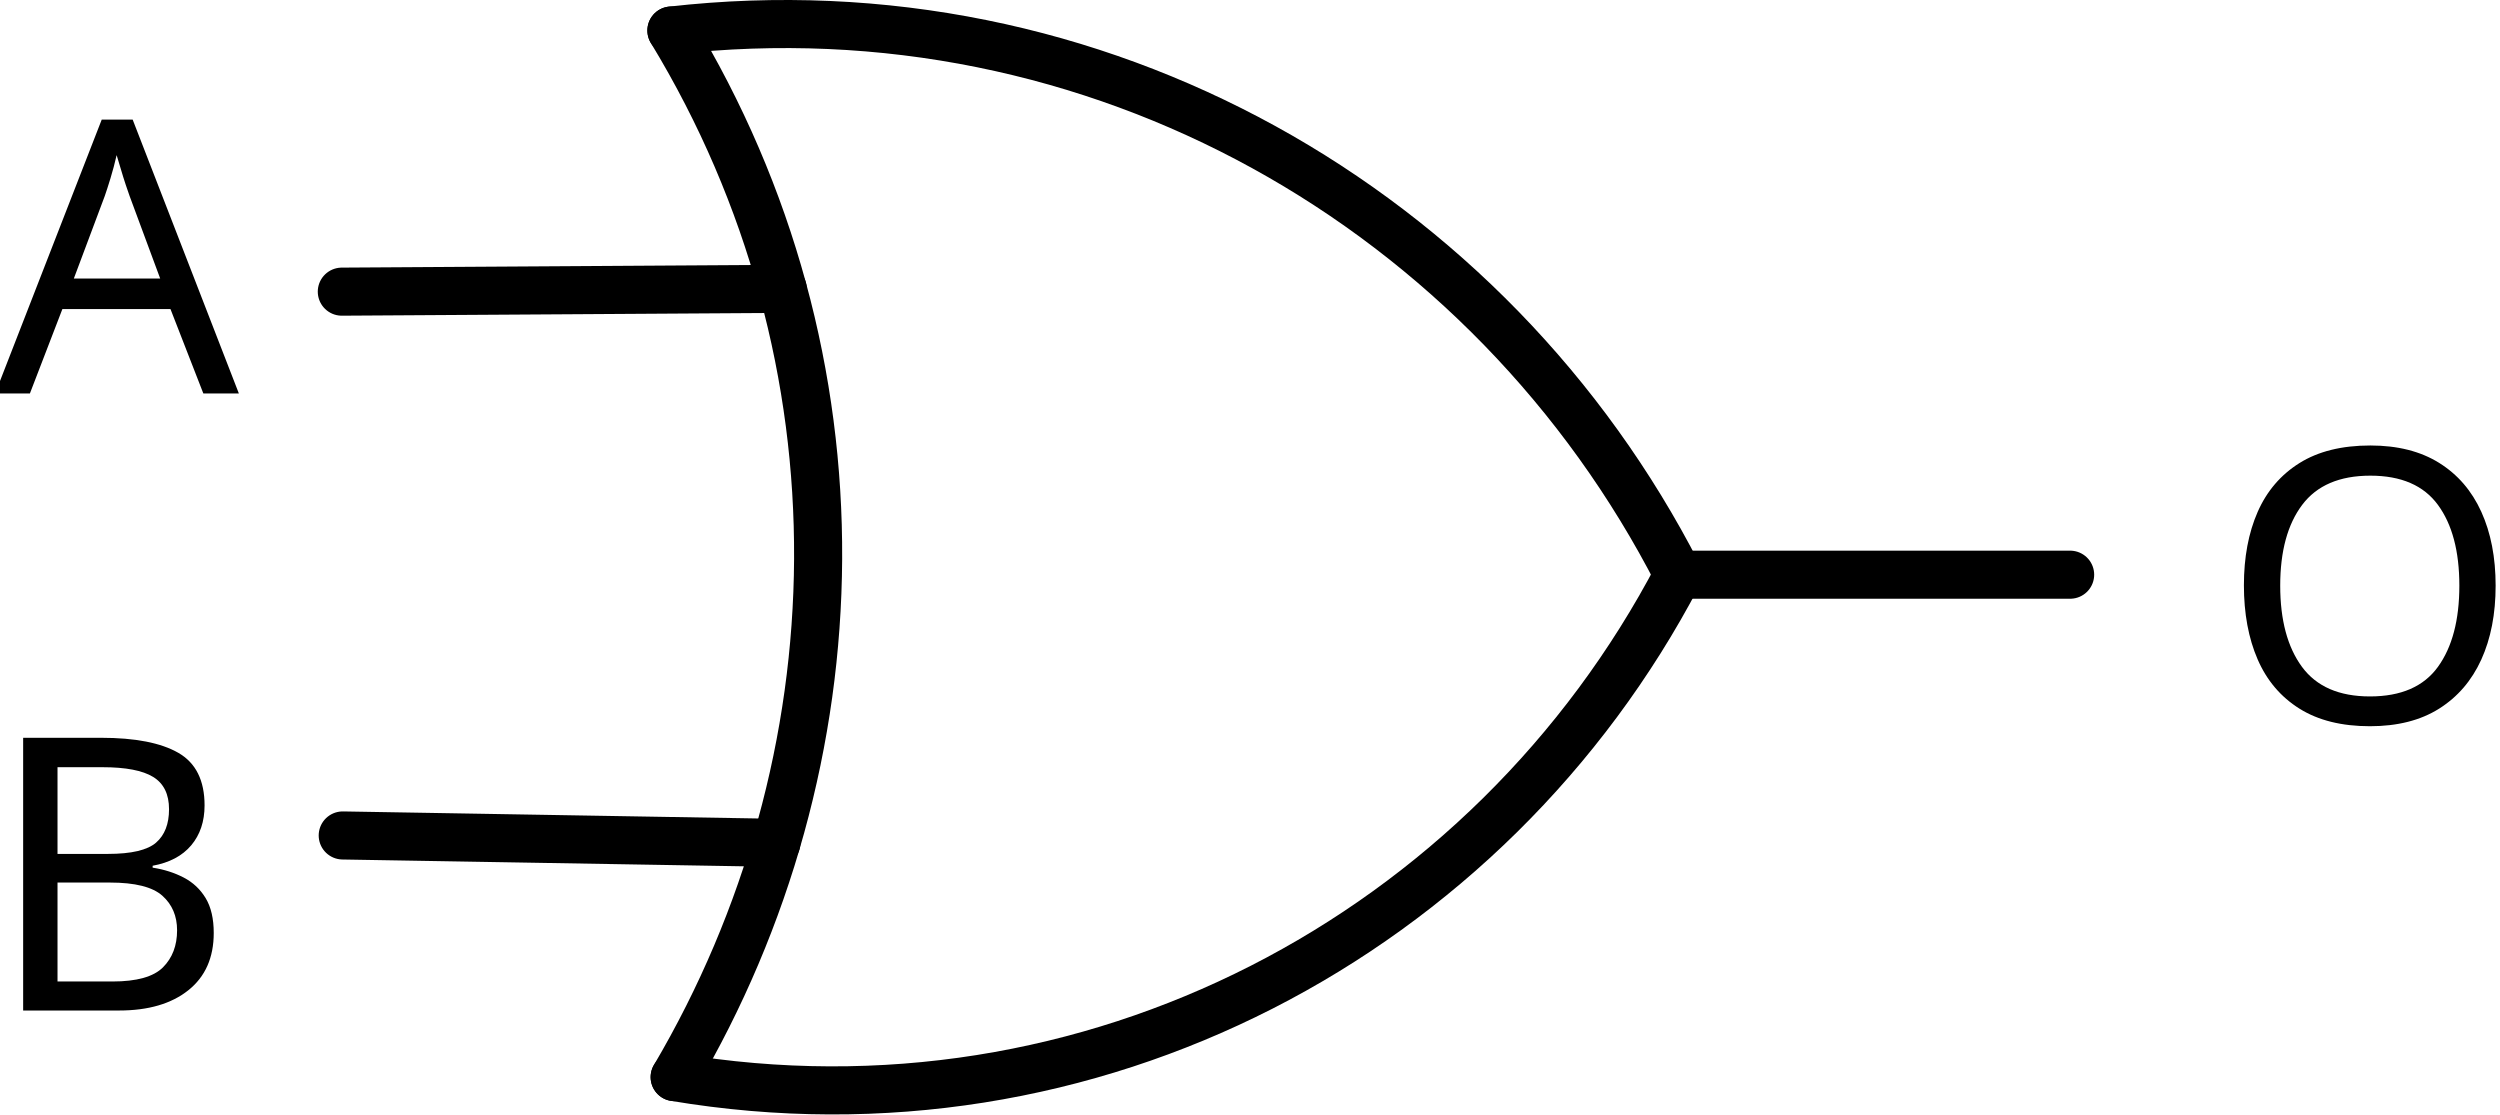
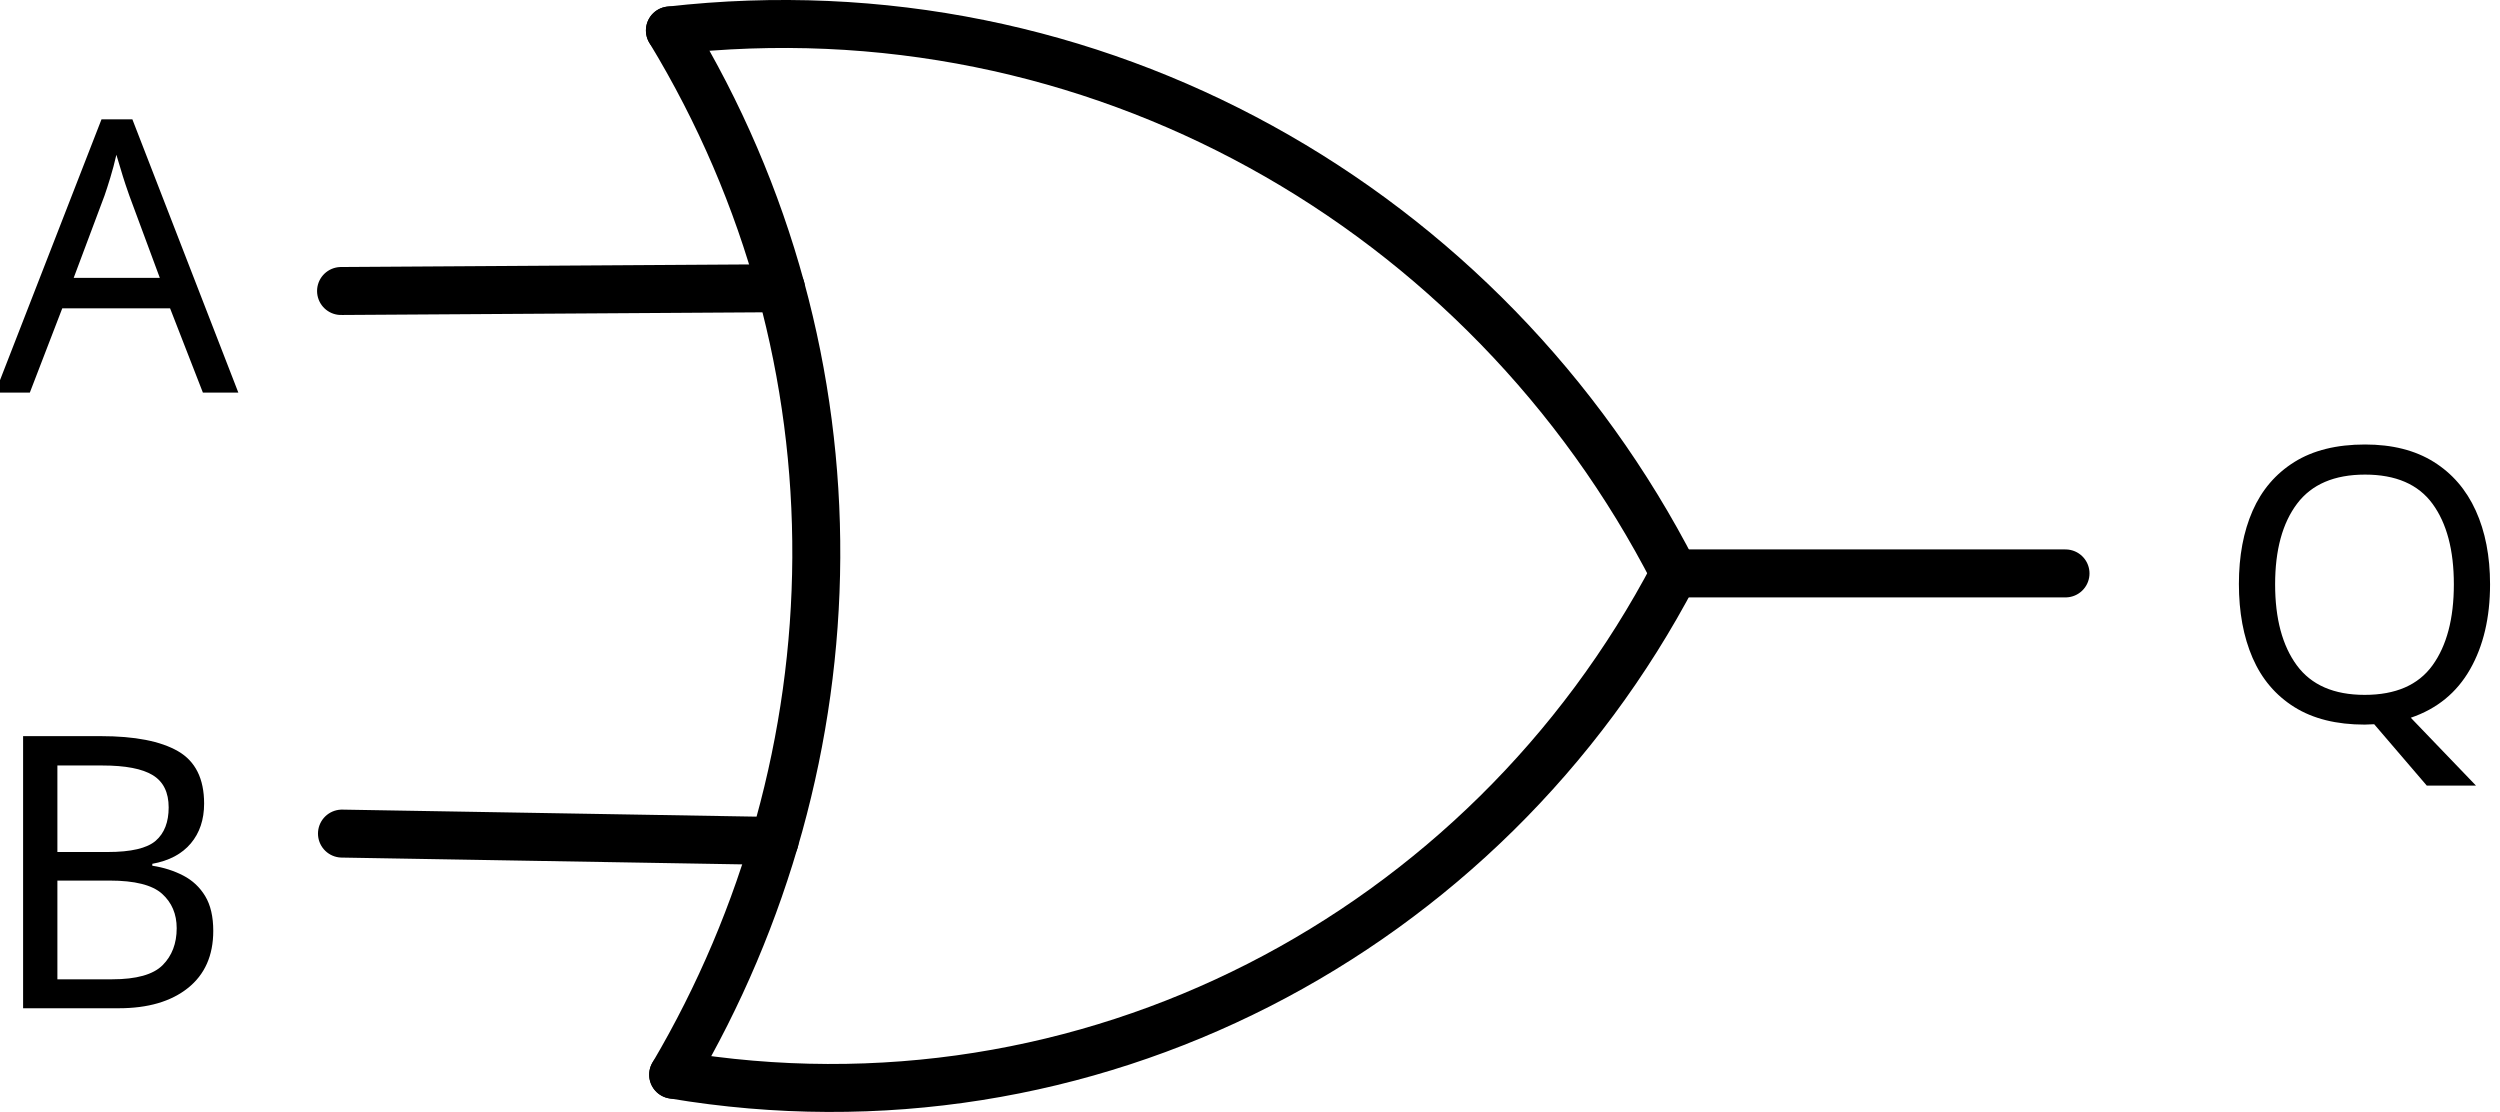
- <svg xmlns="http://www.w3.org/2000/svg" width="95.997" height="42.793" background="#FFFFFF" version="1.1" id="svg229" viewBox="0 0 1247.96 556.312">
+ <svg xmlns="http://www.w3.org/2000/svg" width="96.212" height="42.793" background="#FFFFFF" version="1.1" id="svg229" viewBox="0 0 1250.753 556.312">
  <defs id="defs233" />
  <g id="c_0" type="COMPO" transform="translate(61.86034,-683.209)" />
  <g id="g227" type="COMPO" transform="translate(61.86034,-683.209)">
    <path d="M 775.819,970.09 C 682.127,787.311 485.545,674.286 273.291,698.445 c 100.078,164.845 94.688,364.471 1.629,522.447 207.548,34.92 406.588,-70.853 500.899,-250.802" path-type="area" id="h_0" rough-pts="775.819,970.09 720.803,884.826 651.061,813.06 569.016,756.666 477.091,717.517 377.708,697.486 273.291,698.445 314.624,783.412 338.873,872.053 346.532,962.244 338.097,1051.863 325.676,1103.936 314.062,1138.787 274.92,1220.892 377.54,1226.936 476.068,1211.378 567.834,1176.067 650.162,1122.85 720.382,1053.576 " style="fill-opacity:0;stroke-linecap:round;stroke-linejoin:round" />
    <g id="p_0" type="USERG">
      <g id="c_2" type="COMPO">
        <line x2="775.819" x1="971.521" y2="970.09" id="n_25" y1="970.09" style="fill:none;stroke:#000000;stroke-width:24;stroke-linecap:round;stroke-opacity:1" />
      </g>
      <line x2="325.676" x1="109.221" y2="1103.936" id="n_26" y1="1100.26" style="fill:none;stroke:#000000;stroke-width:24;stroke-linecap:round;stroke-opacity:1" />
      <line x2="108.764" x1="328.853" y2="828.798" id="n_27" y1="827.406" style="fill:none;stroke:#000000;stroke-width:24;stroke-linecap:round;stroke-opacity:1" />
    </g>
    <path d="m 273.291,698.445 c 100.078,164.845 94.688,364.471 1.629,522.447" end-point="274.92,1220.892" path-type="circle-arc" middle-point="346.189,937.042" id="path222" start-point="273.291,698.445" circle-center="-159.21,961.02" style="fill:none;stroke:#000000;stroke-width:24;stroke-linecap:round;stroke-linejoin:round;stroke-opacity:1" />
    <path d="m 273.291,698.445 c 212.254,-24.159 408.835,88.866 502.528,271.645" end-point="775.819,970.09" path-type="circle-arc" middle-point="563.951,753.558" id="c_1" start-point="273.291,698.445" circle-center="329.766,1194.617" style="fill:none;stroke:#000000;stroke-width:24;stroke-linecap:round;stroke-linejoin:round;stroke-opacity:1" />
    <path d="m 274.92,1220.892 c 207.548,34.92 406.588,-70.853 500.899,-250.802" end-point="775.819,970.09" path-type="circle-arc" middle-point="562.71,1179.0" id="path225" start-point="274.92,1220.892" circle-center="353.703,752.64" style="fill:none;stroke:#000000;stroke-width:24;stroke-linecap:round;stroke-linejoin:round;stroke-opacity:1" />
  </g>
  <g id="c_0-8" type="COMPO" transform="translate(74.82618,-855.9094)" />
  <text xml:space="preserve" style="font-style:normal;font-weight:normal;font-size:277.333px;line-height:1.25;font-family:sans-serif;letter-spacing:0px;word-spacing:0px;fill:#000000;fill-opacity:1;stroke:none;stroke-width:13" x="-2.421" y="196.412" id="text393">
    <tspan id="tspan391" x="-2.421" y="196.412" style="font-size:190.667px;stroke-width:13">A</tspan>
  </text>
  <text xml:space="preserve" style="font-style:normal;font-weight:normal;font-size:277.333px;line-height:1.25;font-family:sans-serif;letter-spacing:0px;word-spacing:0px;fill:#000000;fill-opacity:1;stroke:none;stroke-width:13" x="-6.95" y="504.434" id="text397">
    <tspan id="tspan395" x="-6.95" y="504.434" style="font-size:190.667px;stroke-width:13">B</tspan>
  </text>
  <text xml:space="preserve" style="font-style:normal;font-weight:normal;font-size:277.333px;line-height:1.25;font-family:sans-serif;letter-spacing:0px;word-spacing:0px;fill:#000000;fill-opacity:1;stroke:none;stroke-width:13" x="1108.498" y="360.615" id="text401">
-     <tspan id="tspan399" x="1108.498" y="360.615" style="font-size:190.667px;stroke-width:13">O</tspan>
+     <tspan id="tspan399" x="1108.498" y="360.615" style="font-size:190.667px;stroke-width:13">Q</tspan>
  </text>
</svg>
